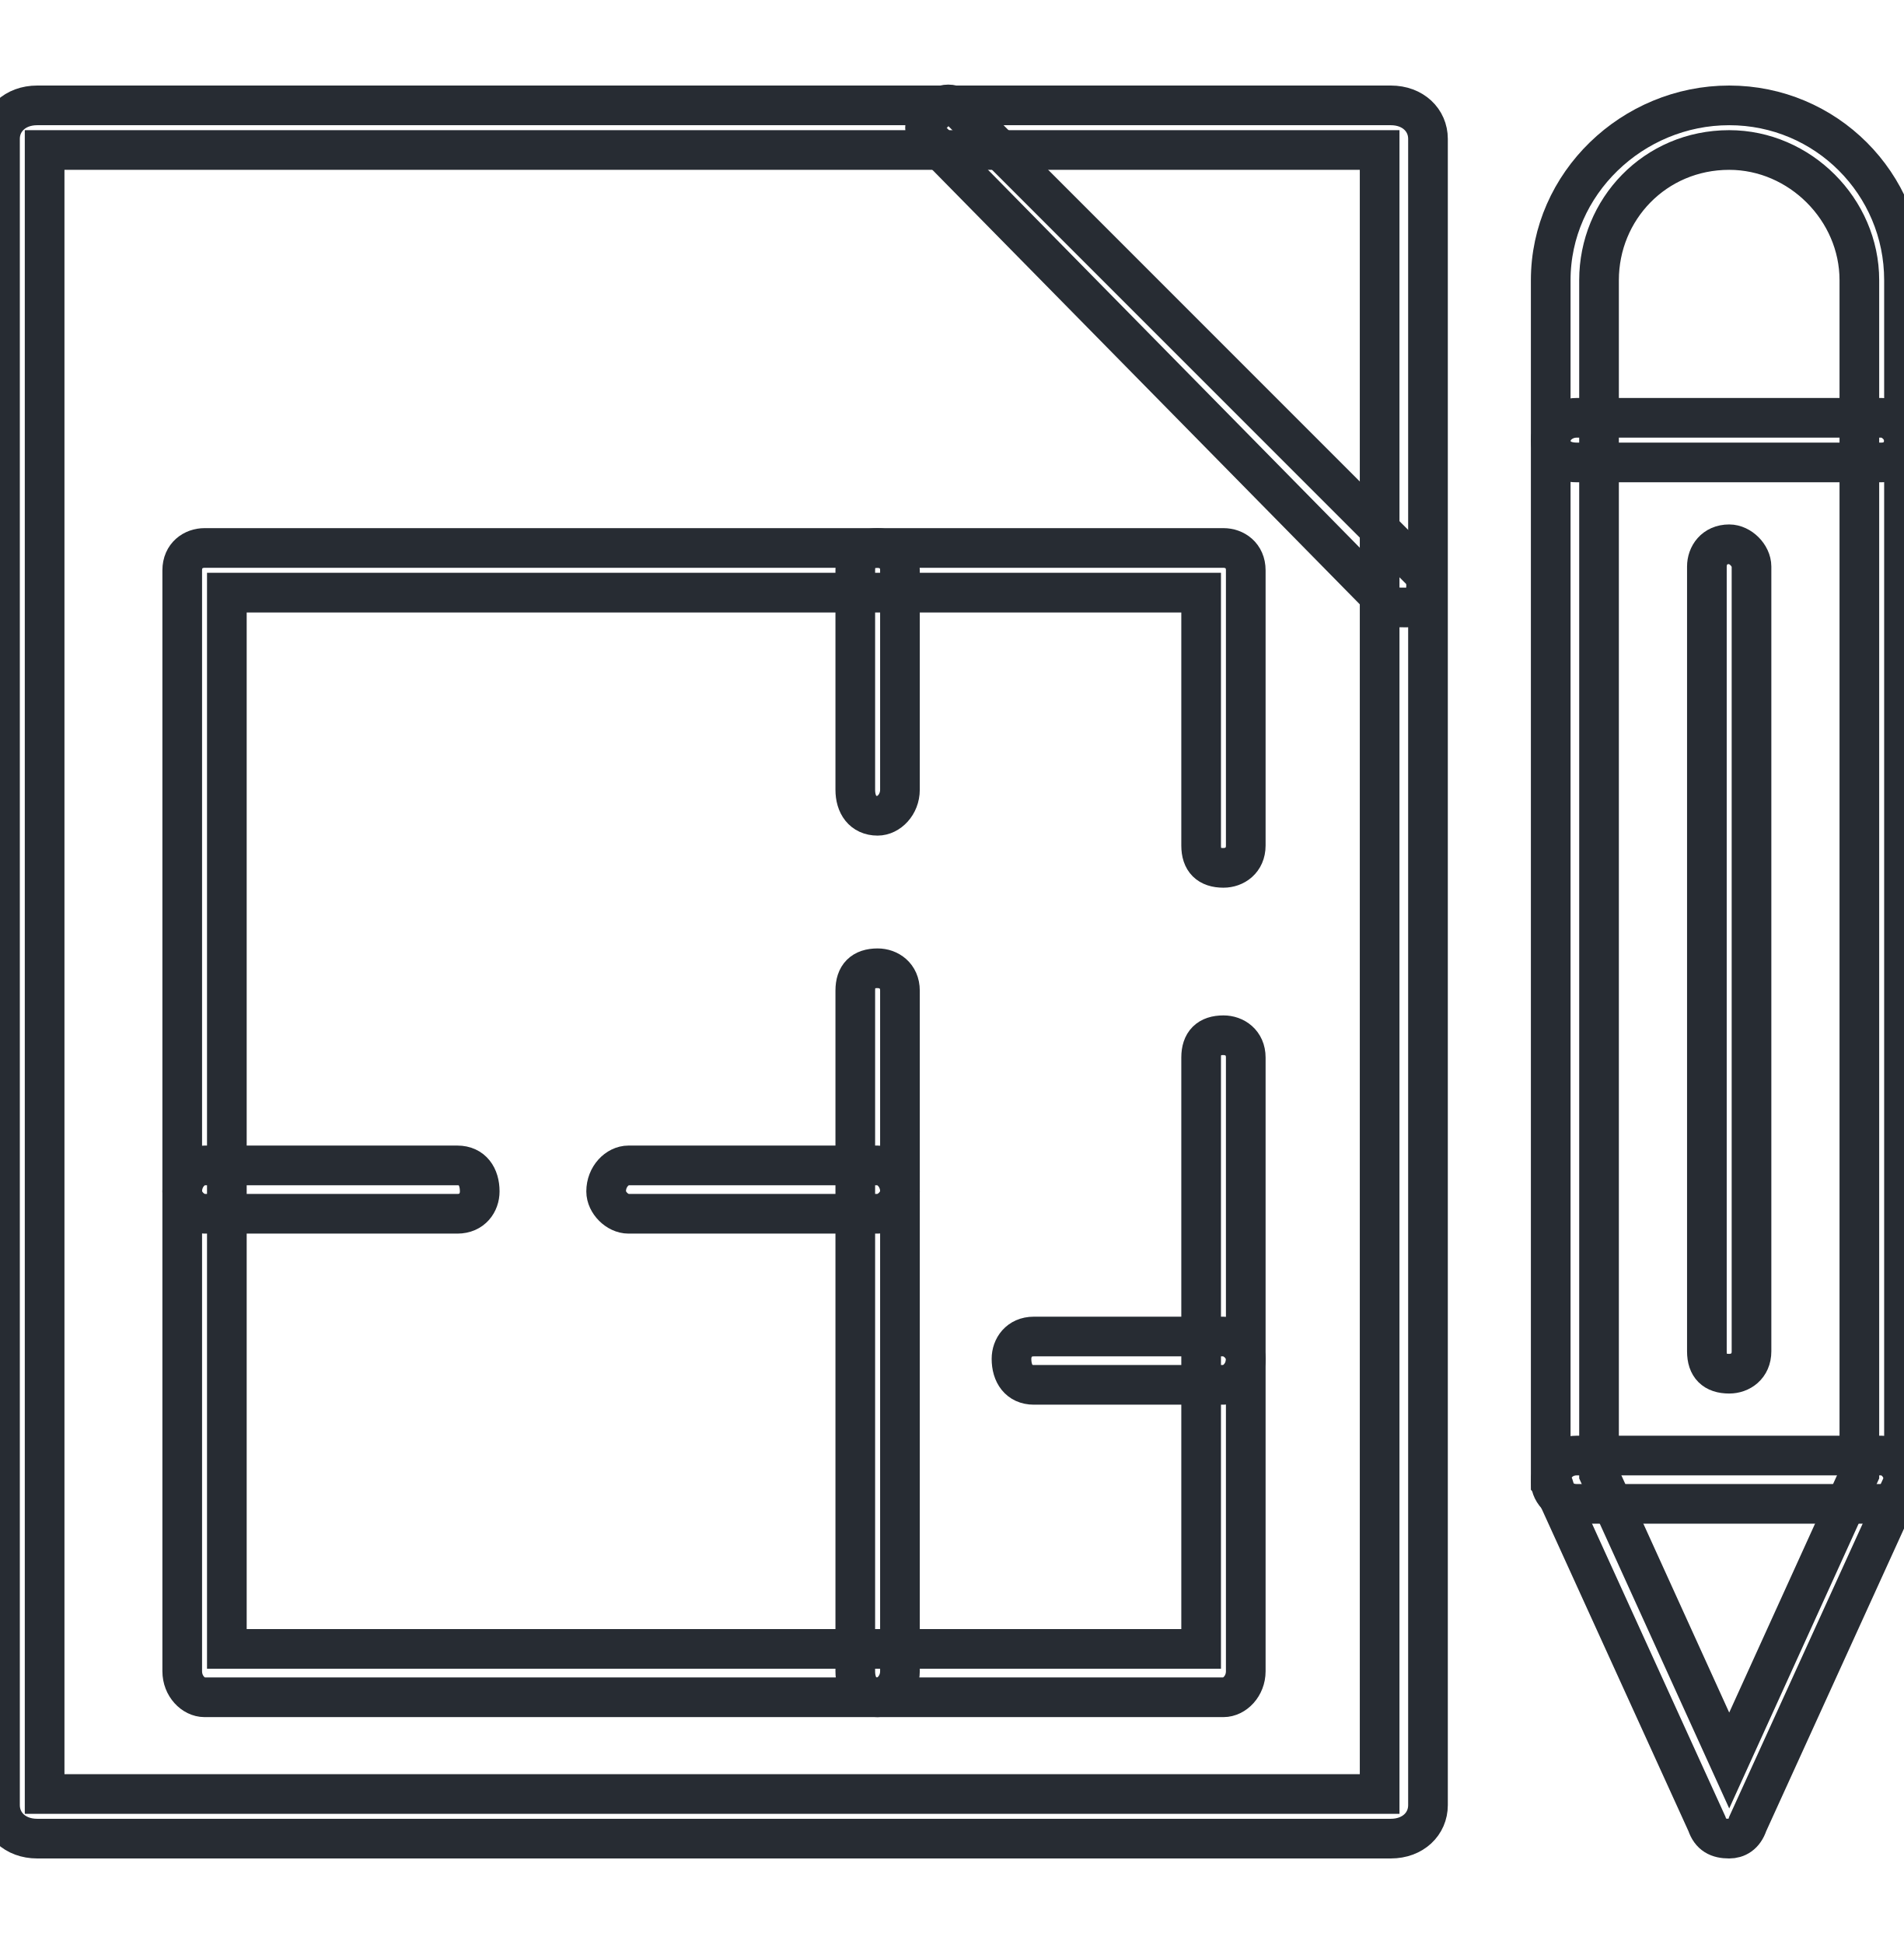
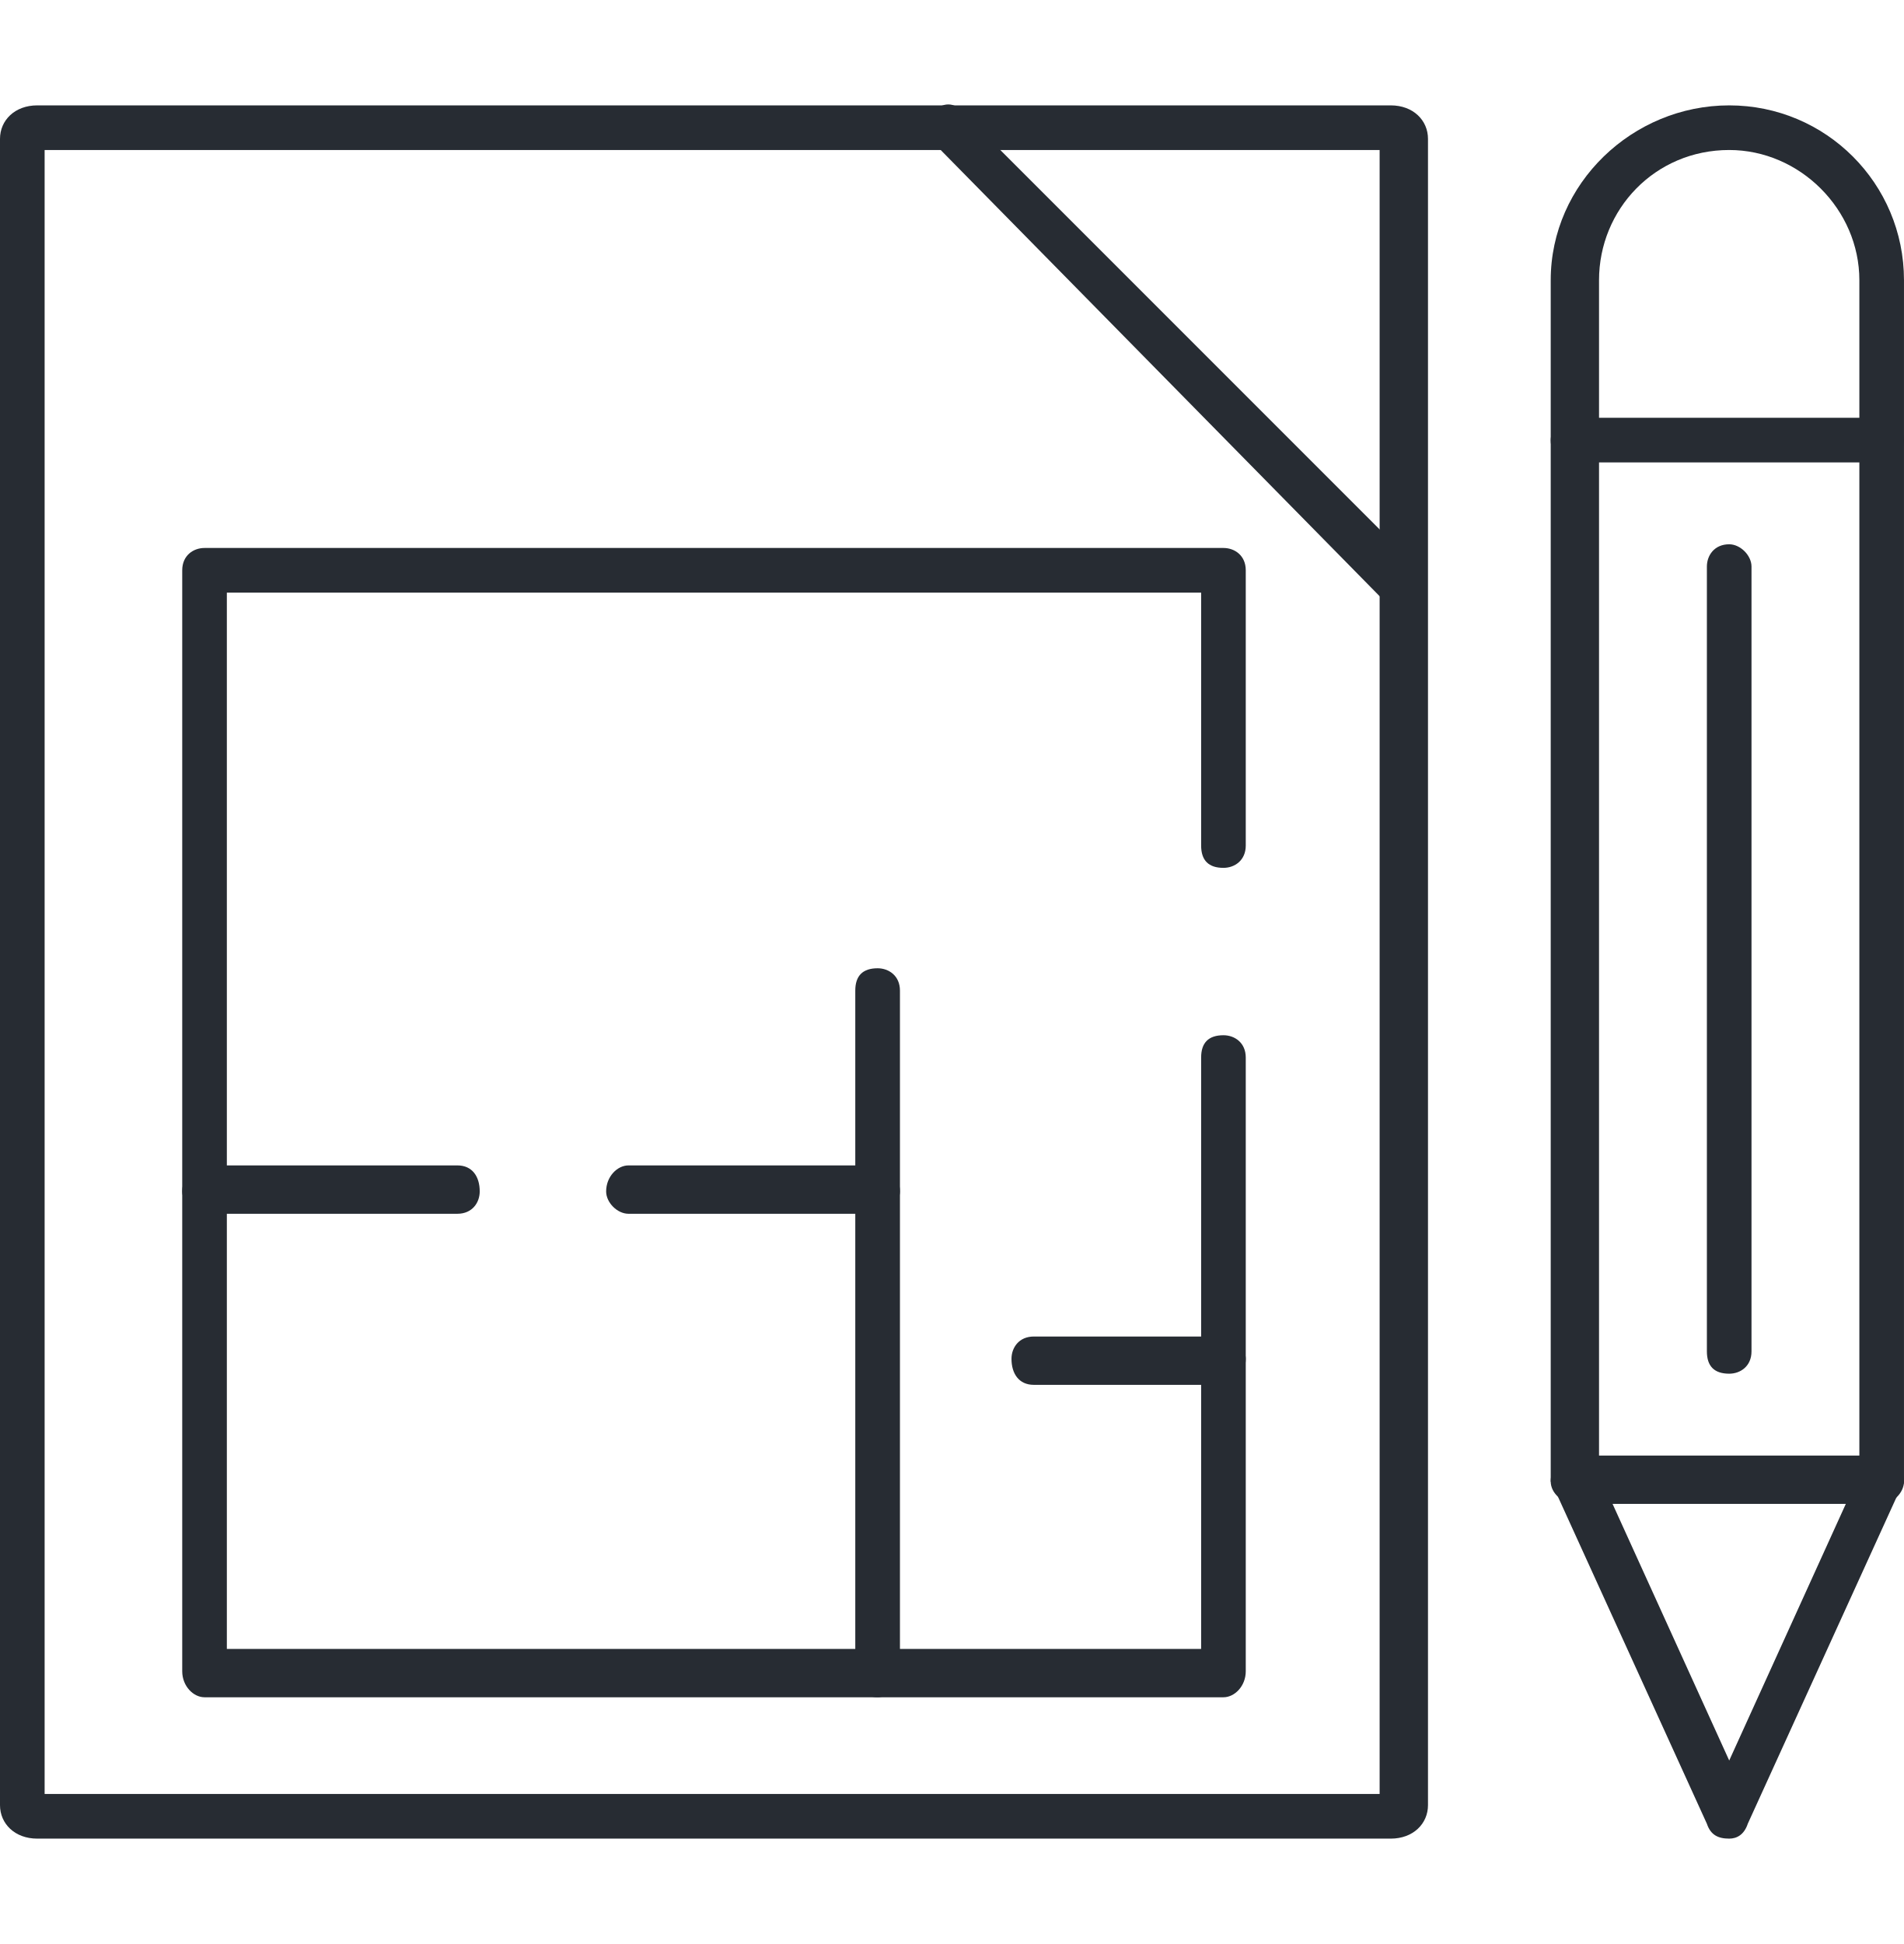
<svg xmlns="http://www.w3.org/2000/svg" width="48" height="49" viewBox="0 0 48 49" fill="none">
-   <path d="M35.062 46.344H0.938C0.375 46.344 0 45.969 0 45.5V3.5C0 3.031 0.375 2.656 0.938 2.656H35.062C35.625 2.656 36 3.031 36 3.5V45.5C36 45.969 35.625 46.344 35.062 46.344ZM1.125 45.219H34.781V3.781H1.125V45.219Z" stroke="#272C33" stroke-width="1" />
-   <path d="M35.438 15.312C35.25 15.312 35.062 15.312 34.969 15.219L23.531 3.594C23.25 3.406 23.25 3.031 23.531 2.844C23.719 2.562 24.094 2.562 24.281 2.844L35.812 14.375C36 14.562 36 14.938 35.812 15.219C35.719 15.312 35.531 15.312 35.438 15.312Z" stroke="#272C33" stroke-width="1" />
-   <path d="M30.844 42.781H5.156C4.875 42.781 4.594 42.5 4.594 42.125V14.375C4.594 14 4.875 13.812 5.156 13.812H30.844C31.125 13.812 31.406 14 31.406 14.375V21.312C31.406 21.688 31.125 21.875 30.844 21.875C30.469 21.875 30.281 21.688 30.281 21.312V14.938H5.719V41.562H30.281V26.656C30.281 26.281 30.469 26.094 30.844 26.094C31.125 26.094 31.406 26.281 31.406 26.656V42.125C31.406 42.5 31.125 42.781 30.844 42.781Z" stroke="#272C33" stroke-width="1" />
-   <path d="M22.125 20.562C21.75 20.562 21.562 20.281 21.562 19.906V14.375C21.562 14 21.75 13.812 22.125 13.812C22.406 13.812 22.688 14 22.688 14.375V19.906C22.688 20.281 22.406 20.562 22.125 20.562Z" stroke="#272C33" stroke-width="1" />
-   <path d="M22.125 42.781C21.75 42.781 21.562 42.5 21.562 42.125V24.969C21.562 24.594 21.75 24.406 22.125 24.406C22.406 24.406 22.688 24.594 22.688 24.969V42.125C22.688 42.5 22.406 42.781 22.125 42.781Z" stroke="#272C33" stroke-width="1" />
-   <path d="M11.531 30.594H5.156C4.875 30.594 4.594 30.312 4.594 30.031C4.594 29.656 4.875 29.375 5.156 29.375H11.531C11.906 29.375 12.094 29.656 12.094 30.031C12.094 30.312 11.906 30.594 11.531 30.594Z" stroke="#272C33" stroke-width="1" />
-   <path d="M22.125 30.594H15.844C15.562 30.594 15.281 30.312 15.281 30.031C15.281 29.656 15.562 29.375 15.844 29.375H22.125C22.406 29.375 22.688 29.656 22.688 30.031C22.688 30.312 22.406 30.594 22.125 30.594Z" stroke="#272C33" stroke-width="1" />
-   <path d="M30.844 34.906H26.062C25.688 34.906 25.5 34.625 25.5 34.25C25.5 33.969 25.688 33.688 26.062 33.688H30.844C31.125 33.688 31.406 33.969 31.406 34.25C31.406 34.625 31.125 34.906 30.844 34.906Z" stroke="#272C33" stroke-width="1" />
-   <path d="M43.594 46.344C43.312 46.344 43.125 46.25 43.031 45.969L39.188 37.531C39.188 37.438 39.094 37.344 39.094 37.344V7.062C39.094 4.625 41.156 2.656 43.594 2.656C46.031 2.656 48 4.625 48 7.062V37.344C48 37.344 48 37.438 47.906 37.531L44.062 45.969C43.969 46.25 43.781 46.344 43.594 46.344ZM40.312 37.156L43.594 44.375L46.875 37.156V7.062C46.875 5.281 45.375 3.781 43.594 3.781C41.719 3.781 40.312 5.281 40.312 7.062V37.156Z" stroke="#272C33" stroke-width="1" />
-   <path d="M47.438 11.656H39.75C39.375 11.656 39.094 11.469 39.094 11.094C39.094 10.812 39.375 10.531 39.75 10.531H47.438C47.719 10.531 48 10.812 48 11.094C48 11.469 47.719 11.656 47.438 11.656Z" stroke="#272C33" stroke-width="1" />
-   <path d="M47.438 37.906H39.75C39.375 37.906 39.094 37.625 39.094 37.344C39.094 36.969 39.375 36.688 39.75 36.688H47.438C47.719 36.688 48 36.969 48 37.344C48 37.625 47.719 37.906 47.438 37.906Z" stroke="#272C33" stroke-width="1" />
-   <path d="M43.594 34.625C43.219 34.625 43.031 34.438 43.031 34.062V14.281C43.031 14 43.219 13.719 43.594 13.719C43.875 13.719 44.156 14 44.156 14.281V34.062C44.156 34.438 43.875 34.625 43.594 34.625Z" stroke="#272C33" stroke-width="1" />
+   <path d="M35.062 46.344H0.938C0.375 46.344 0 45.969 0 45.5V3.5C0 3.031 0.375 2.656 0.938 2.656H35.062C35.625 2.656 36 3.031 36 3.5V45.5C36 45.969 35.625 46.344 35.062 46.344ZM1.125 45.219H34.781V3.781H1.125V45.219Z" fill="#272C33" />
+   <path d="M35.438 15.312C35.25 15.312 35.062 15.312 34.969 15.219L23.531 3.594C23.25 3.406 23.25 3.031 23.531 2.844C23.719 2.562 24.094 2.562 24.281 2.844L35.812 14.375C36 14.562 36 14.938 35.812 15.219C35.719 15.312 35.531 15.312 35.438 15.312Z" fill="#272C33" />
+   <path d="M30.844 42.781H5.156C4.875 42.781 4.594 42.5 4.594 42.125V14.375C4.594 14 4.875 13.812 5.156 13.812H30.844C31.125 13.812 31.406 14 31.406 14.375V21.312C31.406 21.688 31.125 21.875 30.844 21.875C30.469 21.875 30.281 21.688 30.281 21.312V14.938H5.719V41.562H30.281V26.656C30.281 26.281 30.469 26.094 30.844 26.094C31.125 26.094 31.406 26.281 31.406 26.656V42.125C31.406 42.5 31.125 42.781 30.844 42.781Z" fill="#272C33" />
+   <path d="M22.125 20.562C21.75 20.562 21.562 20.281 21.562 19.906V14.375C21.562 14 21.75 13.812 22.125 13.812C22.406 13.812 22.688 14 22.688 14.375V19.906C22.688 20.281 22.406 20.562 22.125 20.562Z" sfill="#272C33" />
+   <path d="M22.125 42.781C21.75 42.781 21.562 42.5 21.562 42.125V24.969C21.562 24.594 21.75 24.406 22.125 24.406C22.406 24.406 22.688 24.594 22.688 24.969V42.125C22.688 42.5 22.406 42.781 22.125 42.781Z" fill="#272C33" />
+   <path d="M11.531 30.594H5.156C4.875 30.594 4.594 30.312 4.594 30.031C4.594 29.656 4.875 29.375 5.156 29.375H11.531C11.906 29.375 12.094 29.656 12.094 30.031C12.094 30.312 11.906 30.594 11.531 30.594Z" fill="#272C33" />
+   <path d="M22.125 30.594H15.844C15.562 30.594 15.281 30.312 15.281 30.031C15.281 29.656 15.562 29.375 15.844 29.375H22.125C22.406 29.375 22.688 29.656 22.688 30.031C22.688 30.312 22.406 30.594 22.125 30.594Z" fill="#272C33" />
+   <path d="M30.844 34.906H26.062C25.688 34.906 25.5 34.625 25.5 34.25C25.5 33.969 25.688 33.688 26.062 33.688H30.844C31.125 33.688 31.406 33.969 31.406 34.25C31.406 34.625 31.125 34.906 30.844 34.906Z" fill="#272C33" />
+   <path d="M43.594 46.344C43.312 46.344 43.125 46.25 43.031 45.969L39.188 37.531C39.188 37.438 39.094 37.344 39.094 37.344V7.062C39.094 4.625 41.156 2.656 43.594 2.656C46.031 2.656 48 4.625 48 7.062V37.344C48 37.344 48 37.438 47.906 37.531L44.062 45.969C43.969 46.25 43.781 46.344 43.594 46.344ZM40.312 37.156L43.594 44.375L46.875 37.156V7.062C46.875 5.281 45.375 3.781 43.594 3.781C41.719 3.781 40.312 5.281 40.312 7.062V37.156Z" fill="#272C33" />
+   <path d="M47.438 11.656H39.75C39.375 11.656 39.094 11.469 39.094 11.094C39.094 10.812 39.375 10.531 39.75 10.531H47.438C47.719 10.531 48 10.812 48 11.094C48 11.469 47.719 11.656 47.438 11.656Z" fill="#272C33" />
+   <path d="M47.438 37.906H39.75C39.375 37.906 39.094 37.625 39.094 37.344C39.094 36.969 39.375 36.688 39.75 36.688H47.438C47.719 36.688 48 36.969 48 37.344C48 37.625 47.719 37.906 47.438 37.906Z" fill="#272C33" />
+   <path d="M43.594 34.625C43.219 34.625 43.031 34.438 43.031 34.062V14.281C43.031 14 43.219 13.719 43.594 13.719C43.875 13.719 44.156 14 44.156 14.281V34.062C44.156 34.438 43.875 34.625 43.594 34.625Z" fill="#272C33" />
</svg>
